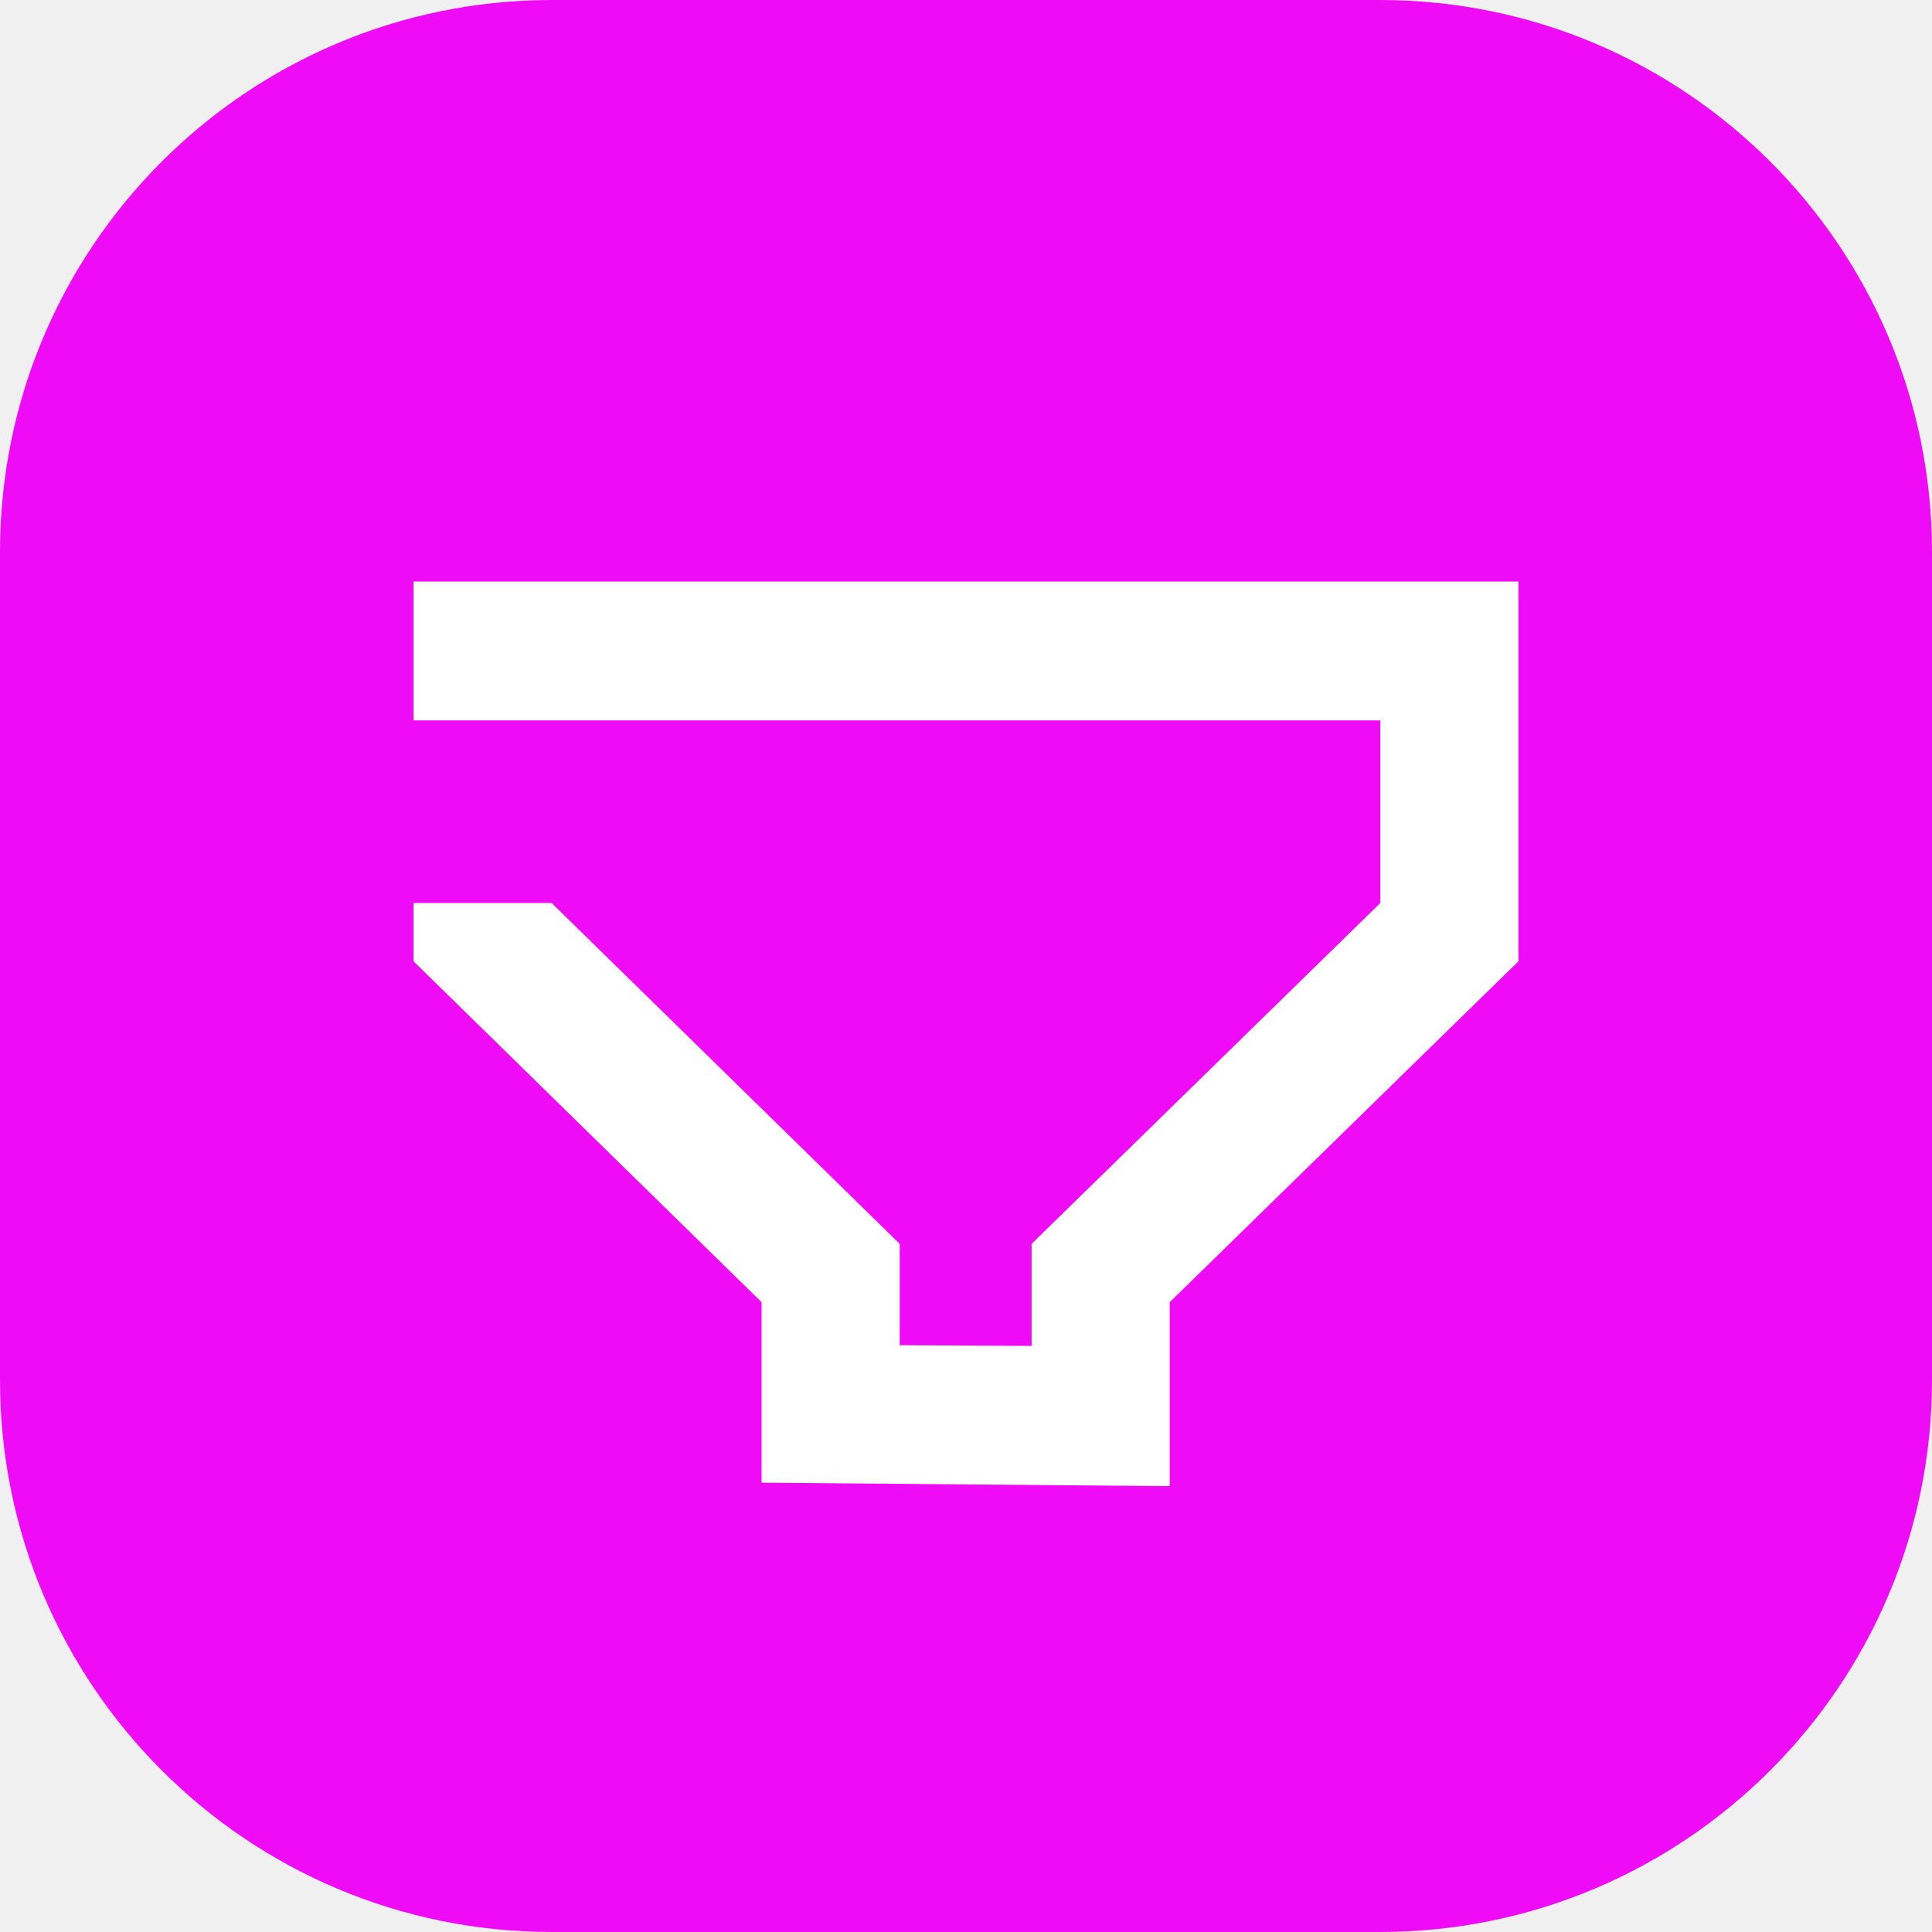
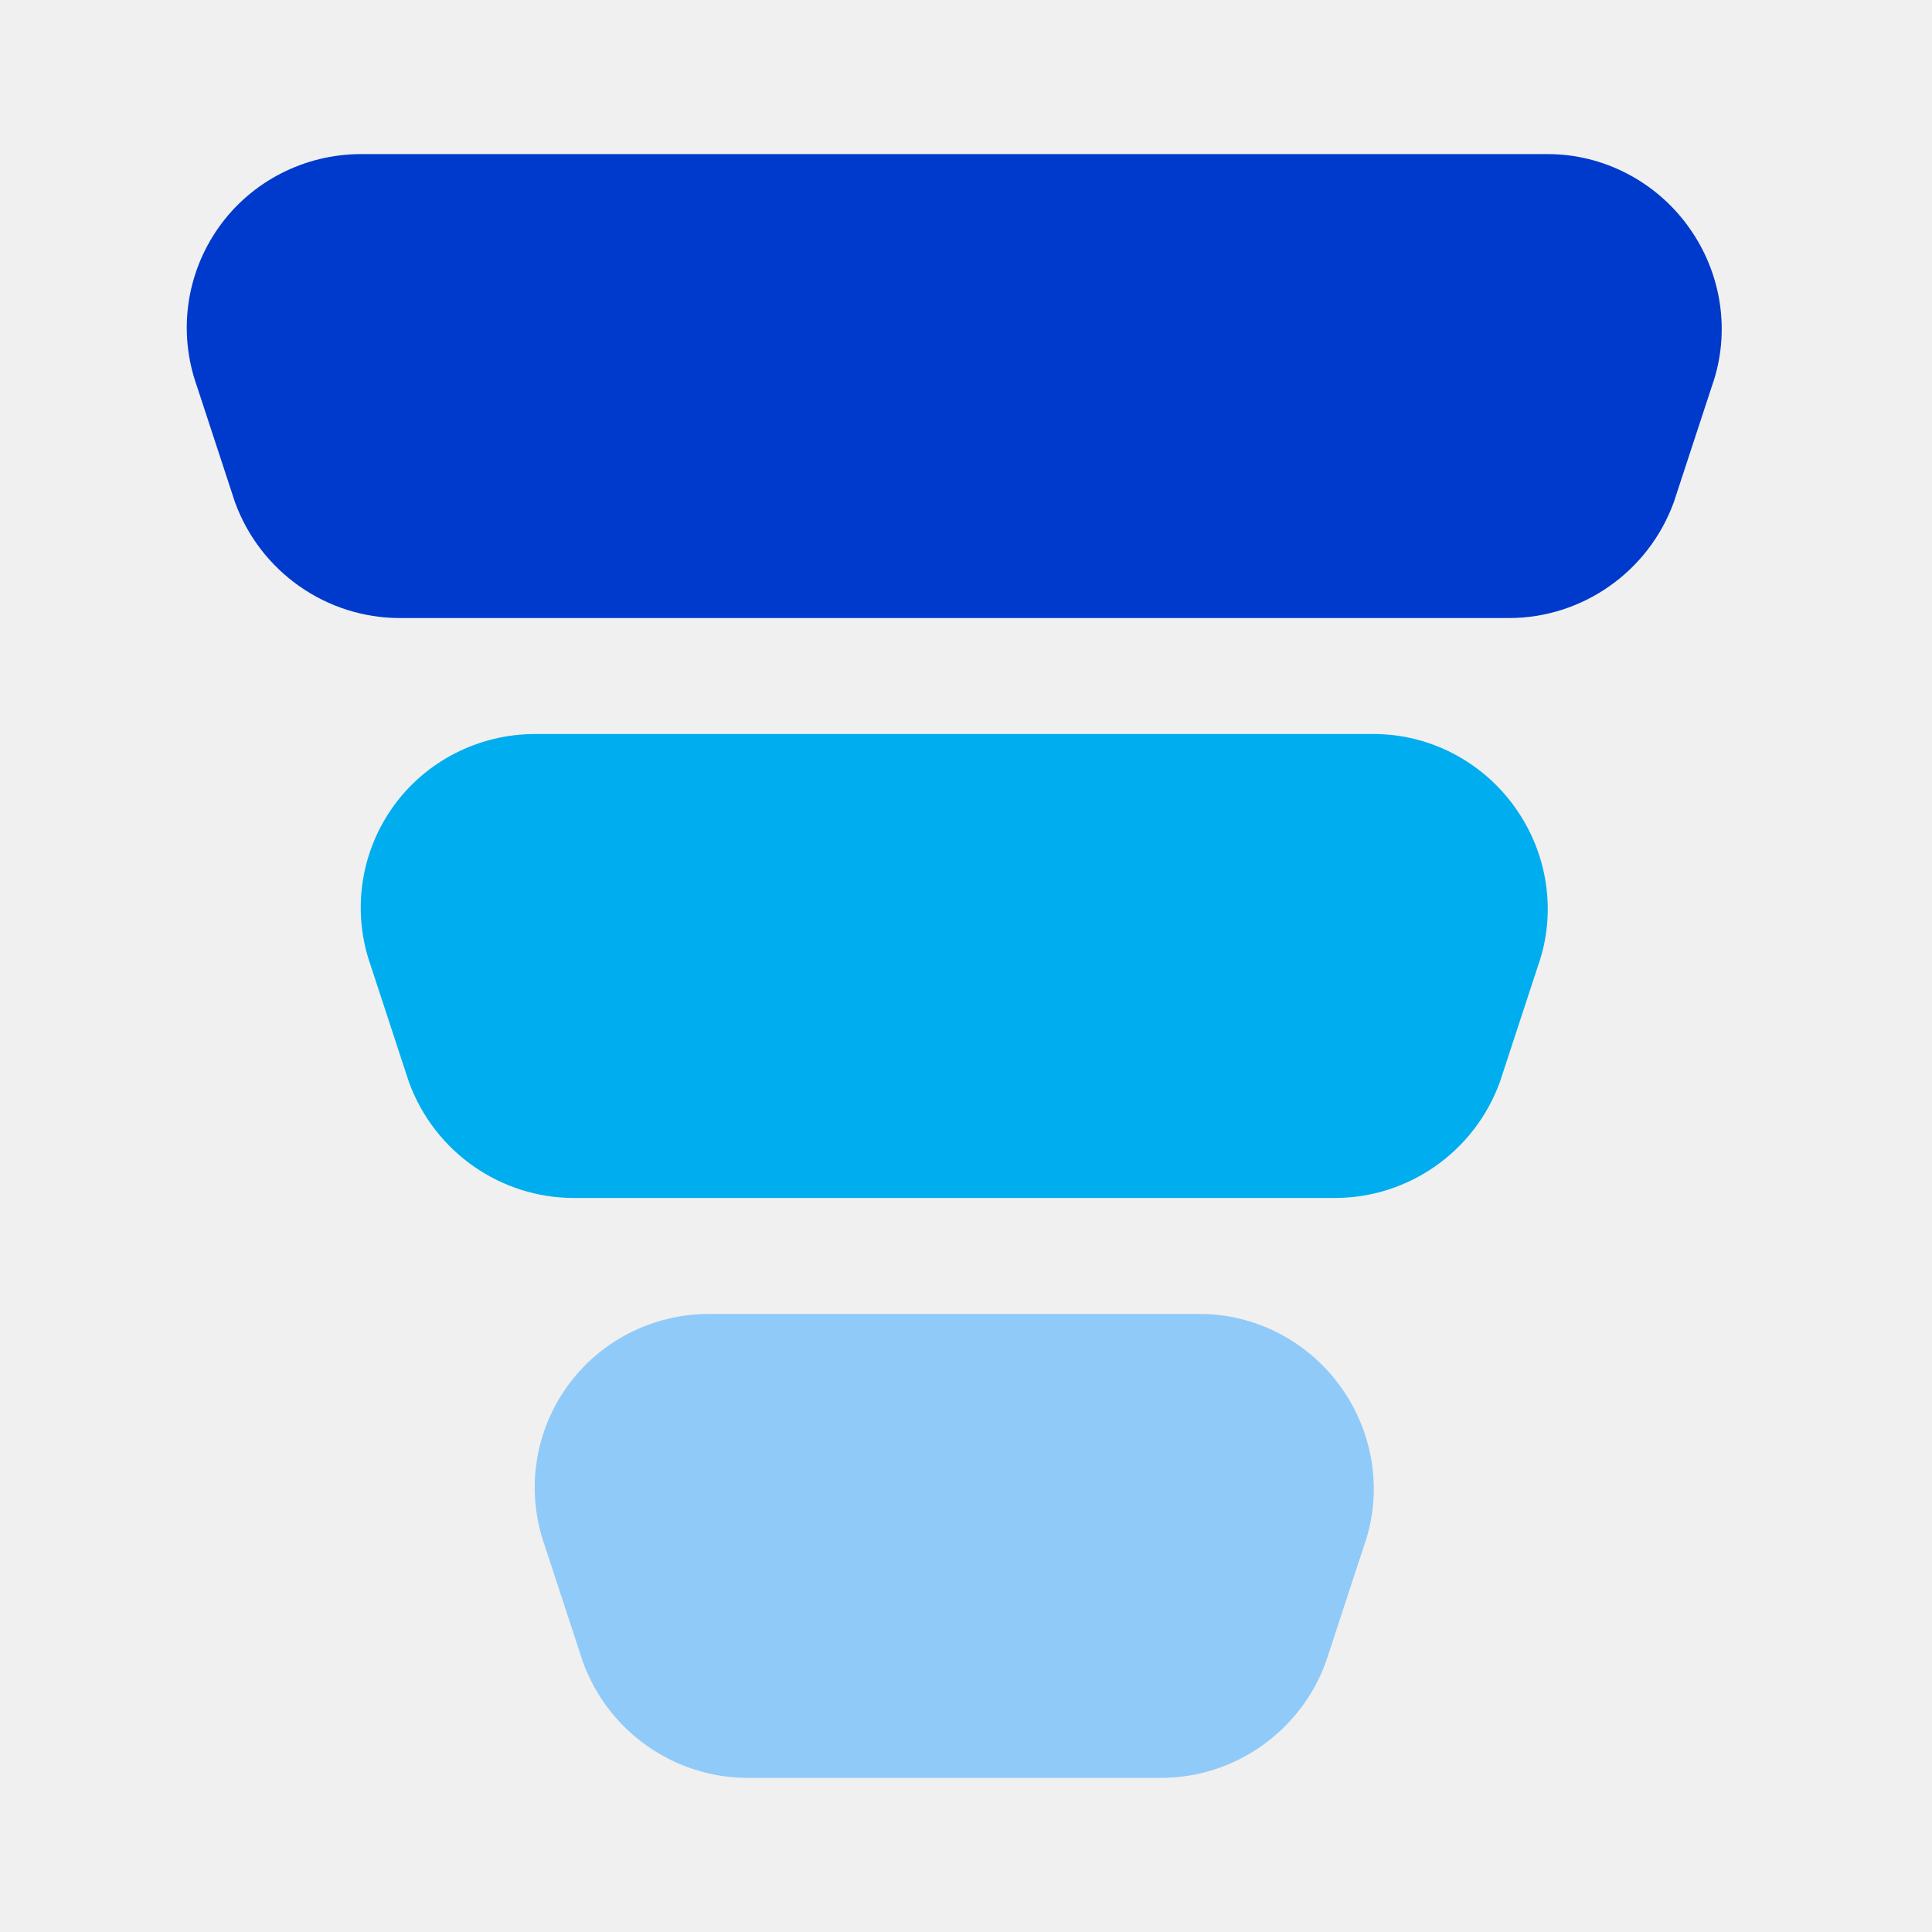
- <svg xmlns="http://www.w3.org/2000/svg" width="300" height="300" viewBox="0 0 300 300" fill="none">
-   <path d="M214.286 0H85.714C38.376 0 0 38.376 0 85.714V214.286C0 261.624 38.376 300 85.714 300H214.286C261.624 300 300 261.624 300 214.286V85.714C300 38.376 261.624 0 214.286 0Z" fill="#EF0BF5" />
-   <path d="M64.214 90.301V111.862H214.339V140.214L160.187 193.146V208.993L139.705 208.885V193.146L85.66 140.214H64.214V149.269L118.259 202.202V230.23L181.634 230.769V202.202L235.786 149.269V90.301H64.214Z" fill="white" />
+ <svg xmlns="http://www.w3.org/2000/svg" width="1080" zoomAndPan="magnify" viewBox="0 0 810 810" height="1080" preserveAspectRatio="xMidYMid meet" version="1.0">
+   <defs>
+     <clipPath id="dc2cc3e37a">
+       <path d="M 224 550 L 576 550 L 576 745.609 L 224 745.609 Z M 224 550 " clip-rule="nonzero" />
+     </clipPath>
+     <clipPath id="20ba810caa">
+       <path d="M 78 64.609 L 722 64.609 L 722 260 L 78 260 Z M 78 64.609 " clip-rule="nonzero" />
+     </clipPath>
+   </defs>
+   <g clip-path="url(#dc2cc3e37a)">
+     <path fill="#90caf9" d="M 561.973 581.27 C 548.297 562.277 526.262 550.879 503.09 550.879 L 297.184 550.879 C 273.629 550.879 251.215 562.277 237.539 581.652 C 223.863 601.027 220.445 625.719 228.422 648.133 L 244.379 696.762 C 255.016 726.012 282.746 745.387 313.52 745.387 L 486.754 745.387 C 517.523 745.387 545.258 726.012 555.895 696.762 L 571.852 648.133 C 579.828 625.719 576.027 600.645 561.973 581.27 Z M 561.973 581.27 " fill-opacity="1" fill-rule="nonzero" />
+   </g>
+   <path fill="#00adef" d="M 634.914 338.137 C 621.238 319.141 599.203 307.746 576.027 307.746 L 224.242 307.746 C 200.688 307.746 178.273 319.141 164.598 338.516 C 150.922 357.891 147.504 382.586 155.48 405 L 171.438 453.625 C 182.074 482.879 209.809 502.254 240.578 502.254 L 559.691 502.254 C 590.465 502.254 618.199 482.879 628.836 453.625 L 644.789 405 C 652.77 382.586 648.969 357.512 634.914 338.137 Z M 634.914 338.137 " fill-opacity="1" fill-rule="nonzero" />
+   <g clip-path="url(#20ba810caa)">
+     <path fill="#003acc" d="M 707.852 95 C 694.176 76.008 672.145 64.609 648.969 64.609 L 151.301 64.609 C 127.75 64.609 105.336 76.008 91.66 95.383 C 77.98 114.758 74.562 139.449 82.539 161.863 L 98.496 210.492 C 109.133 239.742 136.867 259.117 167.637 259.117 L 632.633 259.117 C 663.406 259.117 691.137 239.742 701.773 210.492 L 717.73 161.863 C 725.707 139.449 721.91 114.375 707.852 95 Z M 707.852 95 " fill-opacity="1" fill-rule="nonzero" />
+   </g>
</svg>
